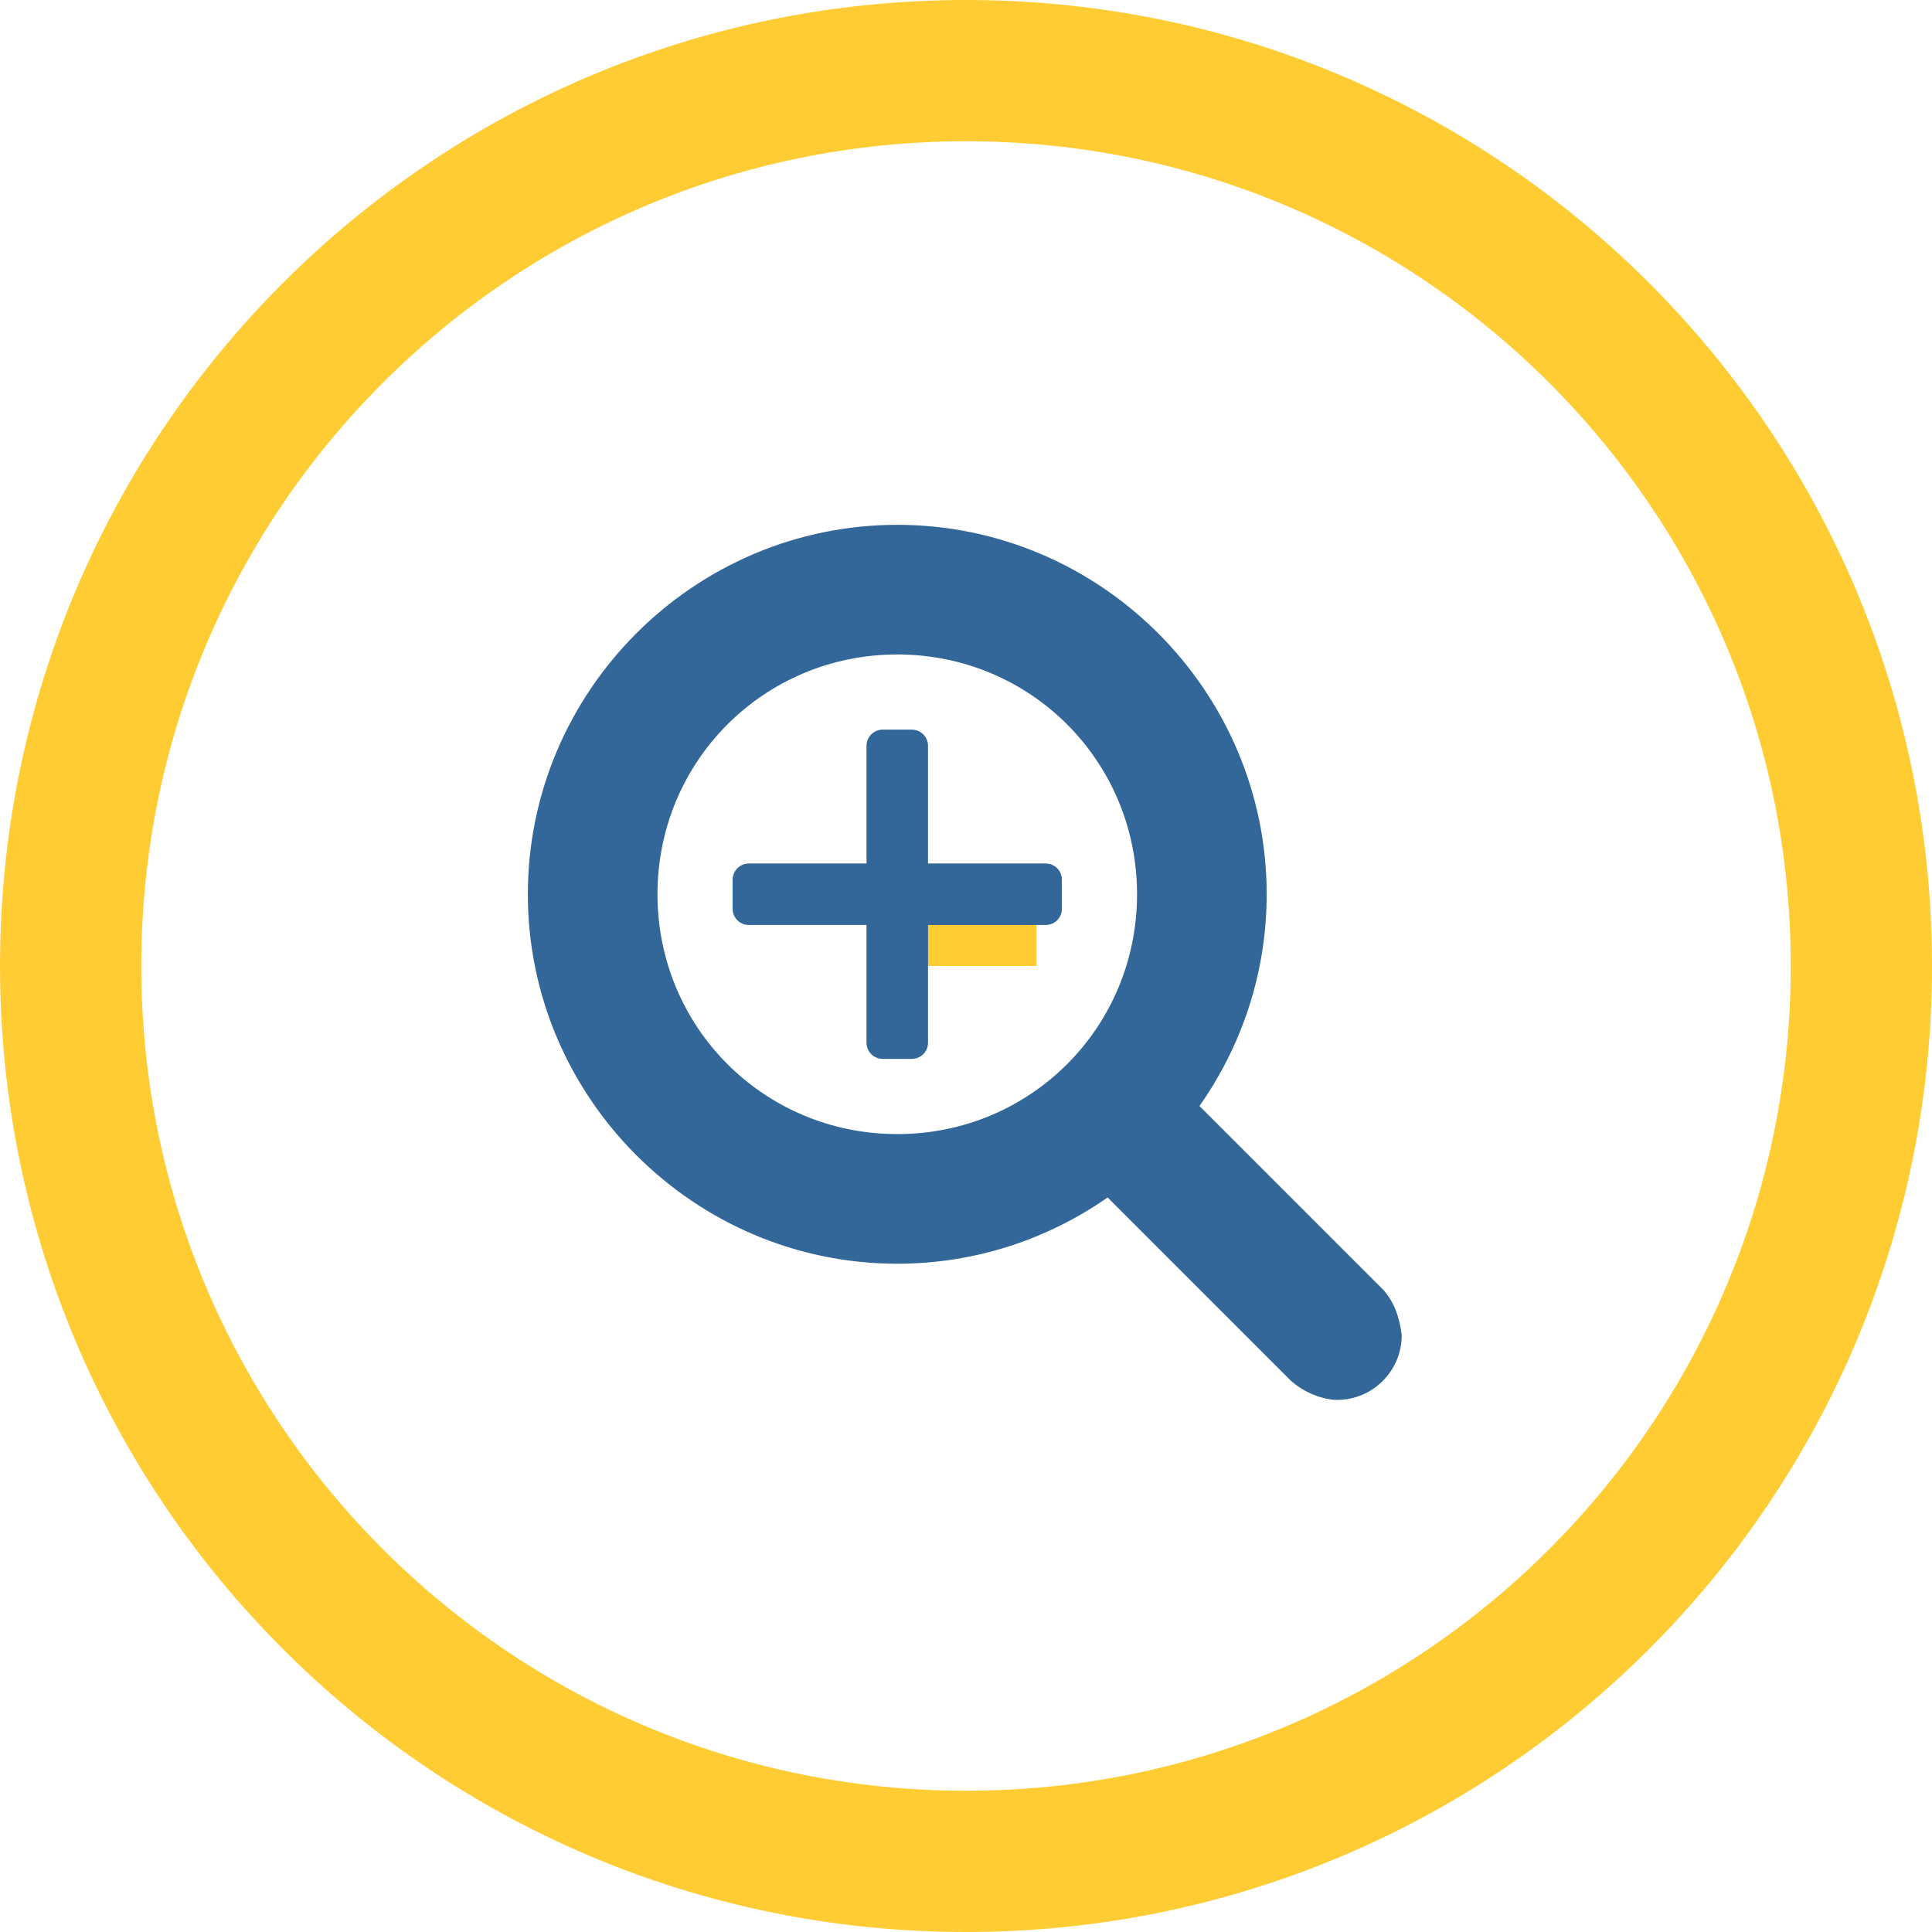
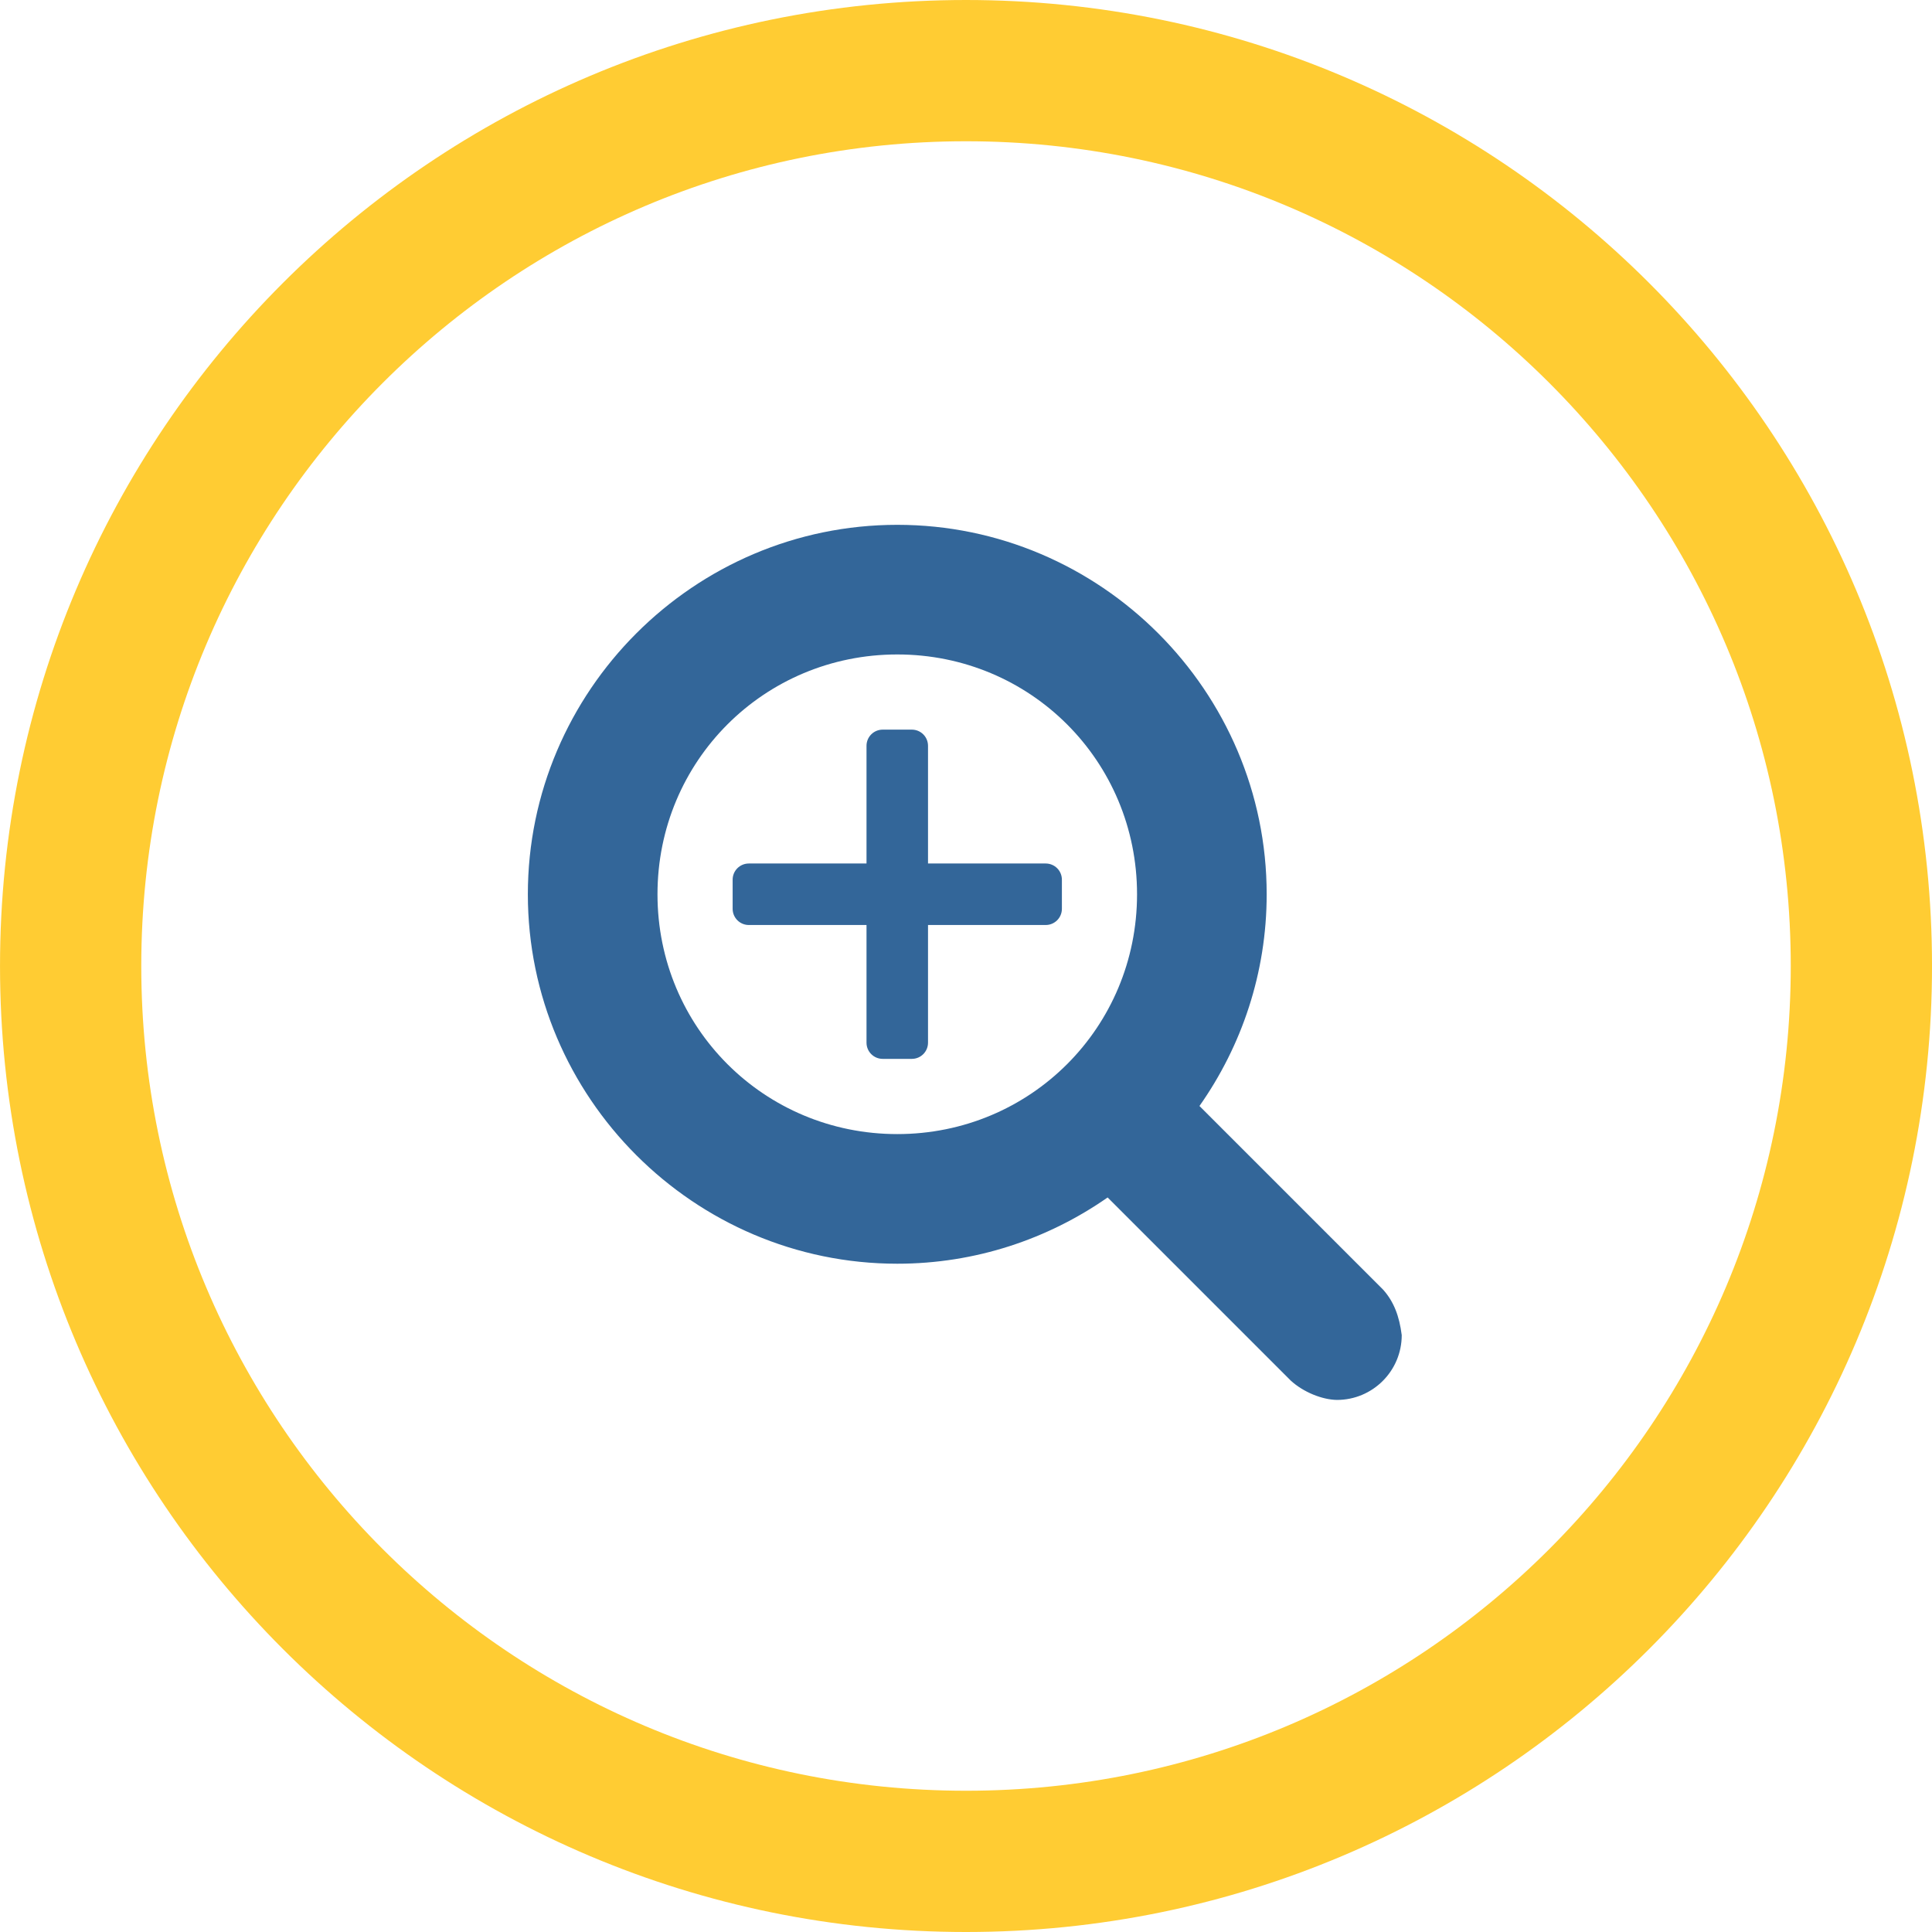
<svg xmlns="http://www.w3.org/2000/svg" width="59.619mm" height="59.619mm" viewBox="0 0 59.619 59.619" version="1.1" id="svg8">
  <defs id="defs2" />
  <g id="layer1" transform="translate(0,-237.3805)">
-     <ellipse style="fill:none;stroke:#ffcc33;stroke-width:4.35;stroke-miterlimit:4;stroke-dasharray:none;stroke-opacity:1" id="path871" cx="29.809" cy="266.469" rx="2.4063713e-13" ry="0.721" />
    <circle style="fill:none;stroke:#ffcc33;stroke-width:4.359;stroke-miterlimit:4;stroke-dasharray:none;stroke-opacity:1" id="path853" cx="29.81" cy="267.19" r="27.63" />
    <g id="g839">
      <path id="rect5280" style="fill:#336699;fill-opacity:1;stroke:none;stroke-width:11.339;stroke-linecap:round;stroke-linejoin:round;stroke-miterlimit:4;stroke-dasharray:none;stroke-opacity:0.806" d="M 102.953 85.098 C 101.906 85.098 101.062 85.941 101.062 86.988 L 101.062 100.711 L 87.34 100.711 C 86.293 100.711 85.449 101.553 85.449 102.6 L 85.449 105.994 C 85.449 107.041 86.293 107.885 87.34 107.885 L 101.062 107.885 L 101.062 121.607 C 101.062 122.654 101.906 123.498 102.953 123.498 L 106.346 123.498 C 107.393 123.498 108.236 122.654 108.236 121.607 L 108.236 107.885 L 121.959 107.885 C 123.006 107.885 123.85 107.041 123.85 105.994 L 123.85 102.6 C 123.85 101.553 123.006 100.711 121.959 100.711 L 108.236 100.711 L 108.236 86.988 C 108.236 85.941 107.393 85.098 106.346 85.098 L 102.953 85.098 z " transform="matrix(0.2645833,0,0,0.2645833,0,237.3805)" />
      <path id="path5286" style="color:#000000;font-style:normal;font-variant:normal;font-weight:normal;font-stretch:normal;font-size:medium;line-height:normal;font-family:sans-serif;font-variant-ligatures:normal;font-variant-position:normal;font-variant-caps:normal;font-variant-numeric:normal;font-variant-alternates:normal;font-variant-east-asian:normal;font-feature-settings:normal;font-variation-settings:normal;text-indent:0;text-align:start;text-decoration:none;text-decoration-line:none;text-decoration-style:solid;text-decoration-color:#000000;letter-spacing:normal;word-spacing:normal;text-transform:none;writing-mode:lr-tb;direction:ltr;text-orientation:mixed;dominant-baseline:auto;baseline-shift:baseline;text-anchor:start;white-space:normal;shape-padding:0;shape-margin:0;inline-size:0;clip-rule:nonzero;display:inline;overflow:visible;visibility:visible;opacity:1;isolation:auto;mix-blend-mode:normal;color-interpolation:sRGB;color-interpolation-filters:linearRGB;solid-color:#000000;solid-opacity:1;vector-effect:none;fill:#336699;fill-opacity:1;fill-rule:nonzero;stroke:none;stroke-width:3.78;stroke-linecap:round;stroke-linejoin:round;stroke-miterlimit:4;stroke-dasharray:none;stroke-dashoffset:0;stroke-opacity:1;color-rendering:auto;image-rendering:auto;shape-rendering:auto;text-rendering:auto;enable-background:accumulate;stop-color:#000000;stop-opacity:1" d="M 104.652 61.211 C 80.946 61.211 61.564 80.594 61.564 104.301 C 61.564 128.007 80.946 147.389 104.652 147.389 C 113.754 147.389 122.211 144.523 129.184 139.662 L 150.531 161.01 C 152.031 162.389 154.238 163.251 155.928 163.275 C 160.102 163.275 163.486 159.891 163.486 155.717 C 163.206 153.52 162.58 151.836 161.324 150.424 L 139.895 128.994 C 144.824 121.989 147.734 113.473 147.734 104.301 C 147.734 80.594 128.359 61.211 104.652 61.211 z M 104.652 76.33 C 120.188 76.33 132.615 88.765 132.615 104.301 C 132.615 119.837 120.188 132.27 104.652 132.27 C 89.116 132.27 76.684 119.837 76.684 104.301 C 76.684 88.765 89.116 76.33 104.652 76.33 z " transform="matrix(0.2645833,0,0,0.2645833,0,237.3805)" />
    </g>
  </g>
</svg>
